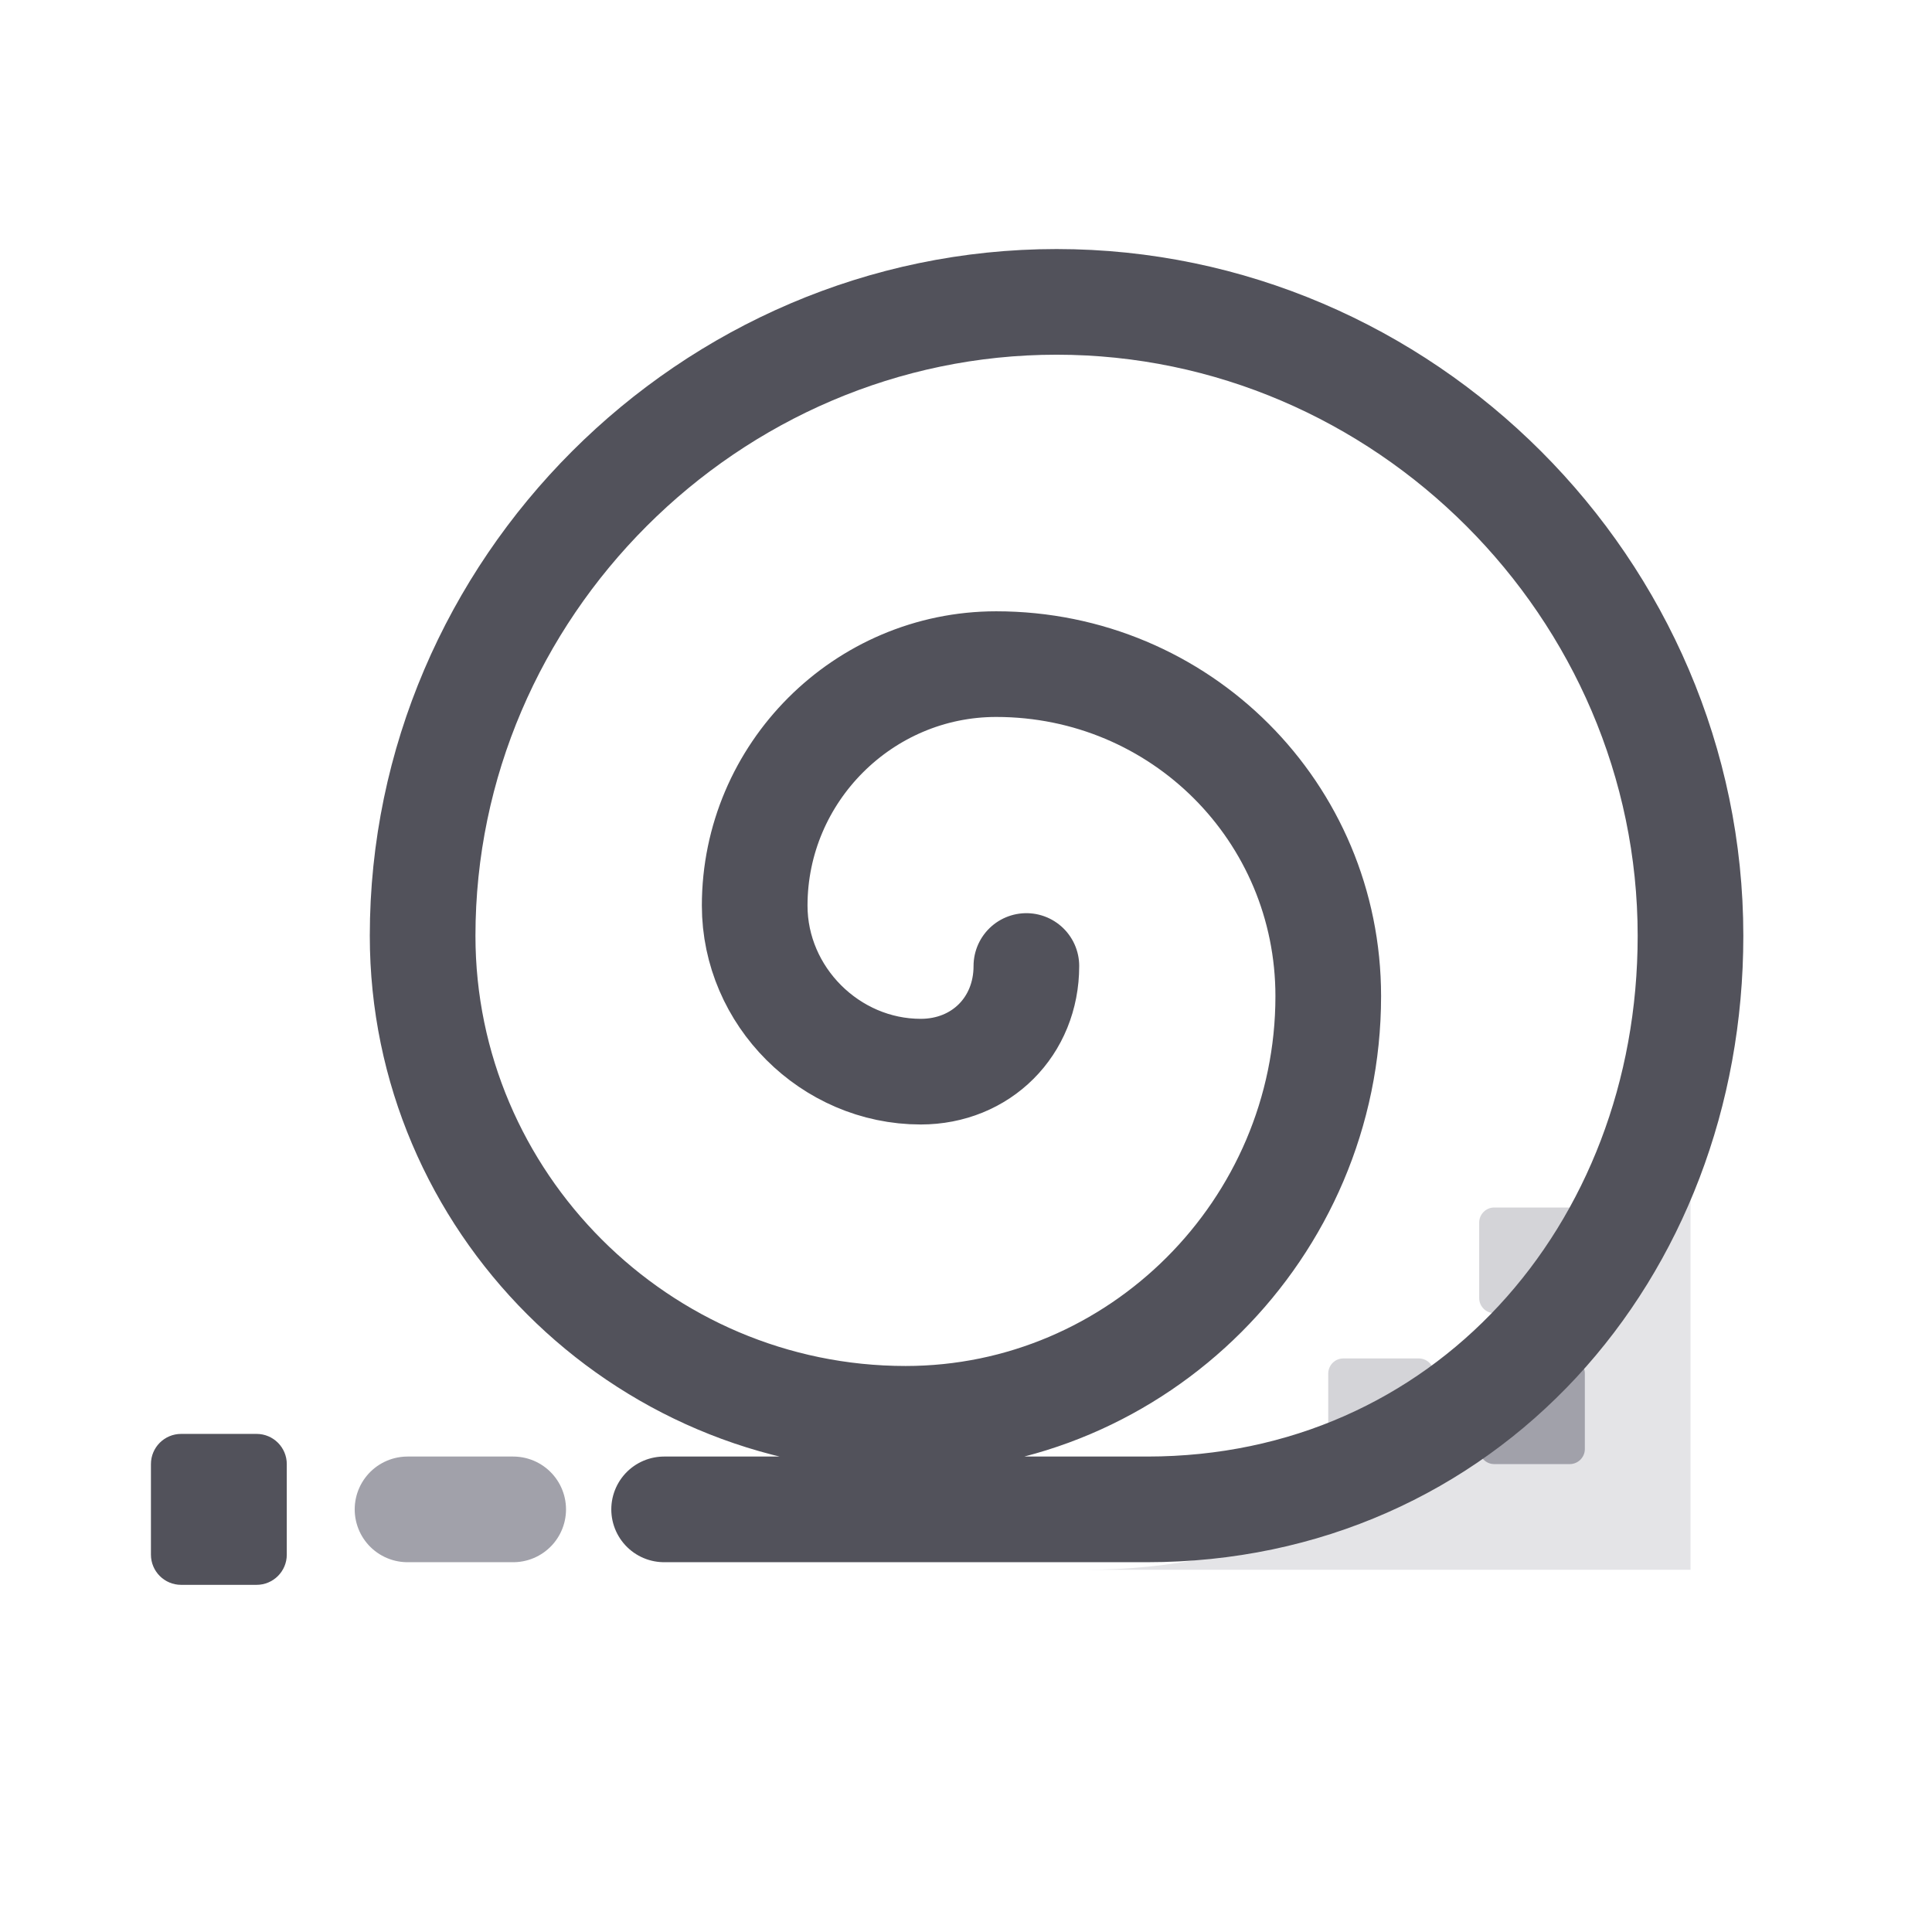
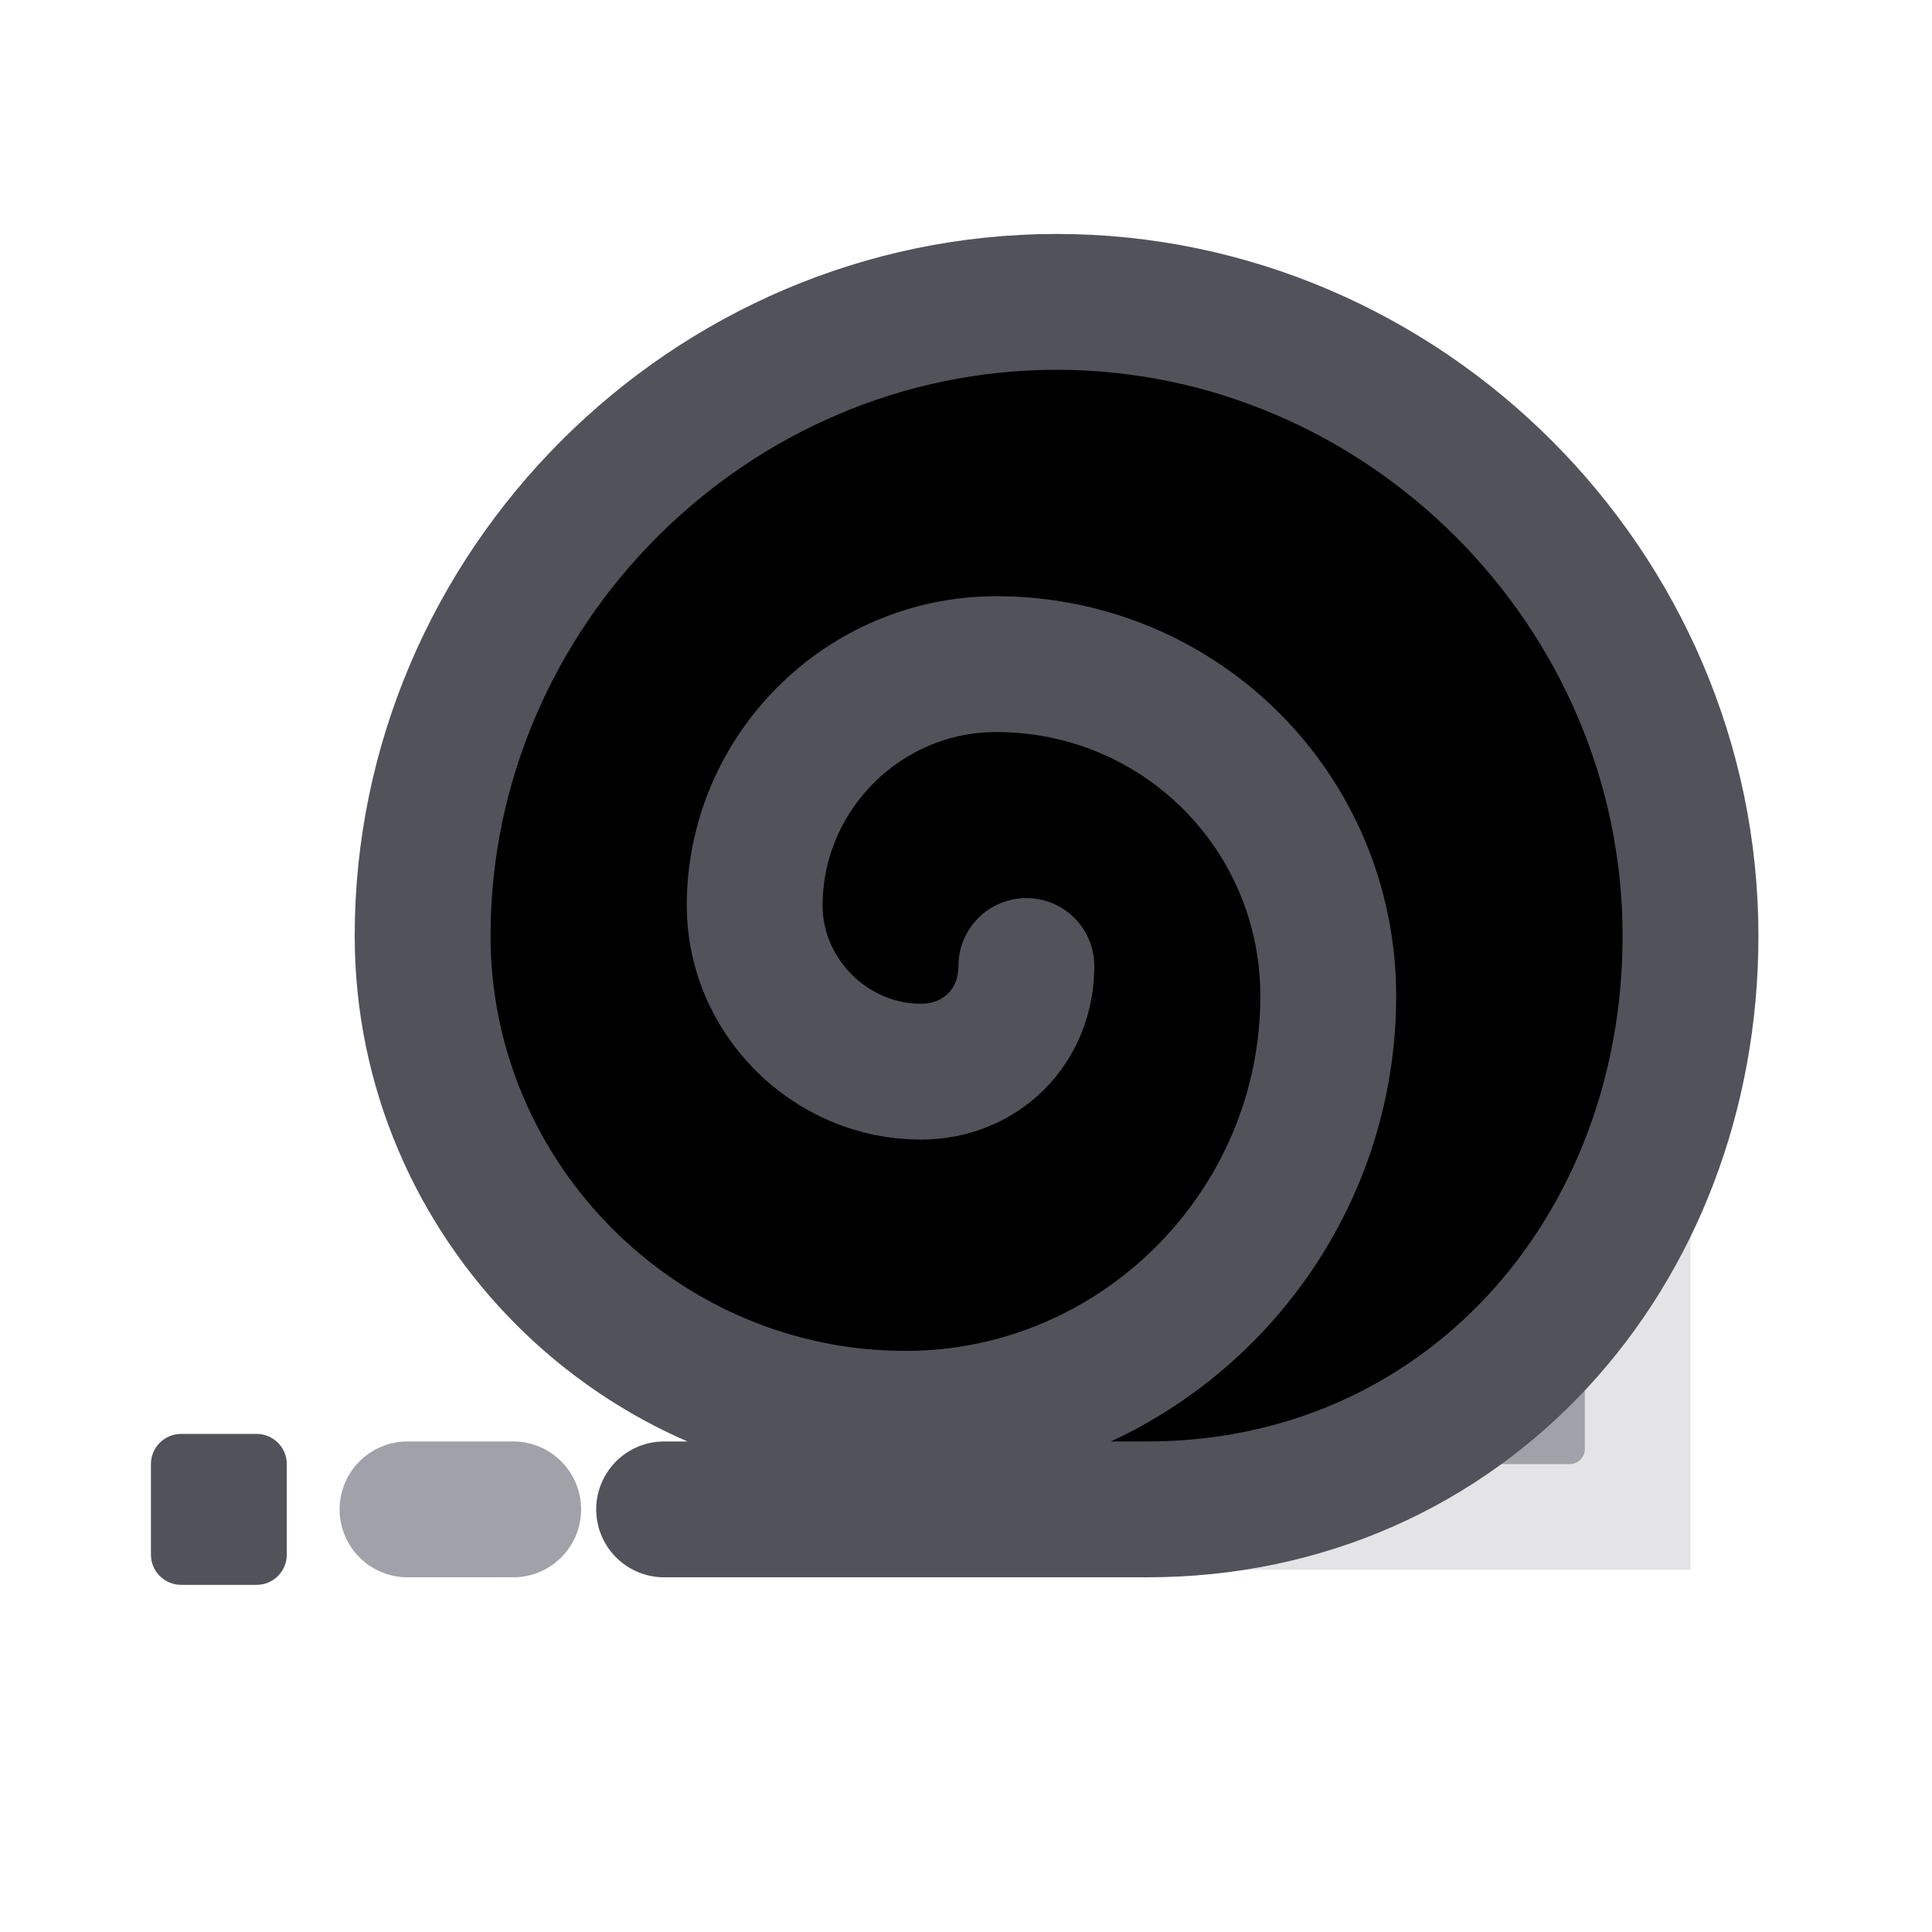
- <svg xmlns="http://www.w3.org/2000/svg" viewBox="0 0 64 64" width="64" height="64" fill="none">
+ <svg xmlns="http://www.w3.org/2000/svg" viewBox="0 0 64 64" width="64" height="64" fill="black">
  <path d="M36 52H56V32C56 43.046 47.046 52 36 52Z" fill="#E4E4E7" />
  <rect x="49" y="45" width="3.5" height="3.5" rx="0.5" fill="#A1A1AA" />
  <rect x="44" y="45" width="3.5" height="3.5" rx="0.5" fill="#D4D4D8" />
  <rect x="49" y="40" width="3.5" height="3.5" rx="0.5" fill="#D4D4D8" />
  <rect x="5" y="47.5" width="4.5" height="5" rx="1" fill="#52525B" />
-   <line x1="13.5" y1="50" x2="17" y2="50" stroke="#A1A1AA" stroke-width="3.5" stroke-linecap="round" />
-   <path d="M22 50H38C48.5 50 56 41.5 56 31C56 19.5 46.5 10 35 10C23.5 10 14 19.5 14 31C14 39.8 21.2 47 30 47C37.7 47 44 40.7 44 33C44 26.9 39.1 22 33 22C28.6 22 25 25.6 25 30C25 33 27.5 35.5 30.5 35.5C32.5 35.5 34 34 34 32" stroke="#52525B" stroke-width="3.5" stroke-linecap="round" stroke-linejoin="round" />
+   <line x1="13.5" y1="50" x2="17" y2="50" stroke="#A1A1AA" stroke-width="4.5" stroke-linecap="round" />
+   <path d="M22 50H38C48.5 50 56 41.5 56 31C56 19.5 46.5 10 35 10C23.5 10 14 19.5 14 31C14 39.8 21.2 47 30 47C37.7 47 44 40.7 44 33C44 26.9 39.1 22 33 22C28.6 22 25 25.6 25 30C25 33 27.5 35.5 30.5 35.5C32.5 35.5 34 34 34 32" stroke="#52525B" stroke-width="4.5" stroke-linecap="round" stroke-linejoin="round" />
</svg>
